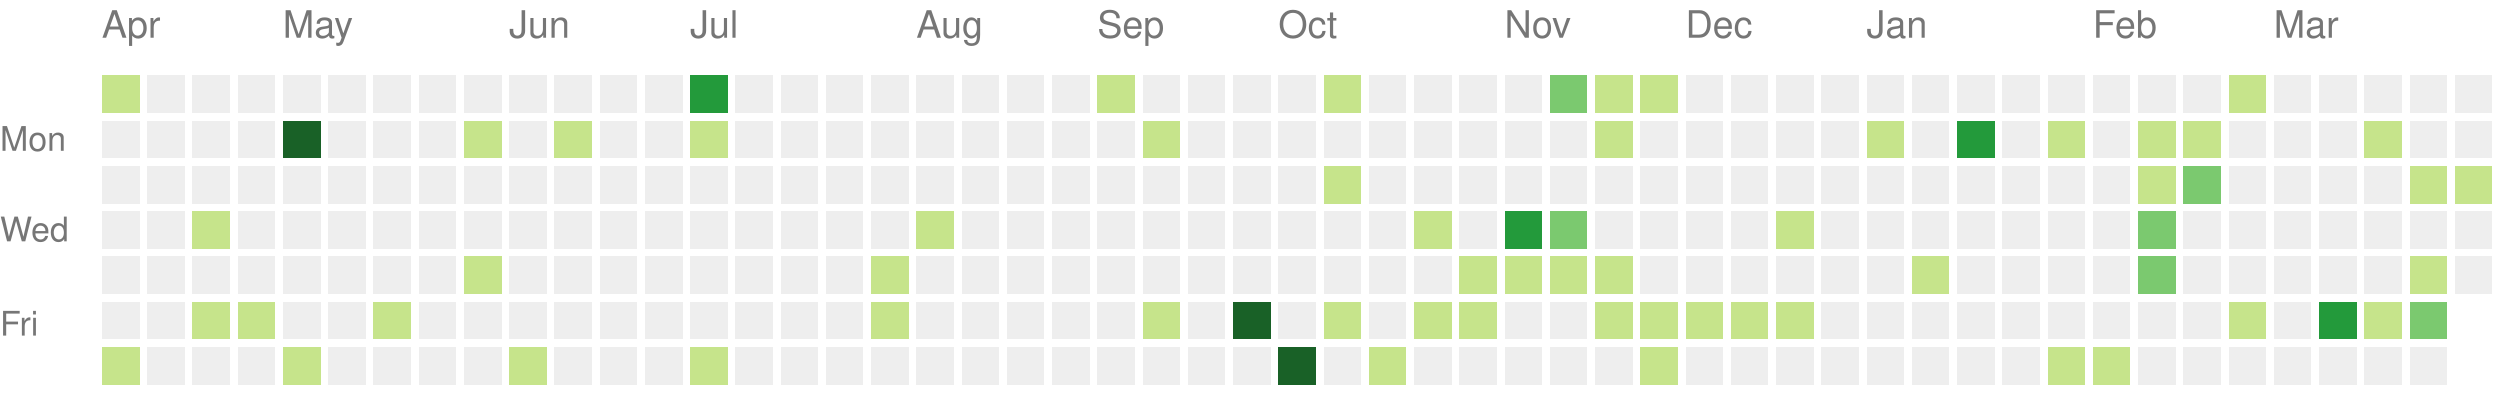
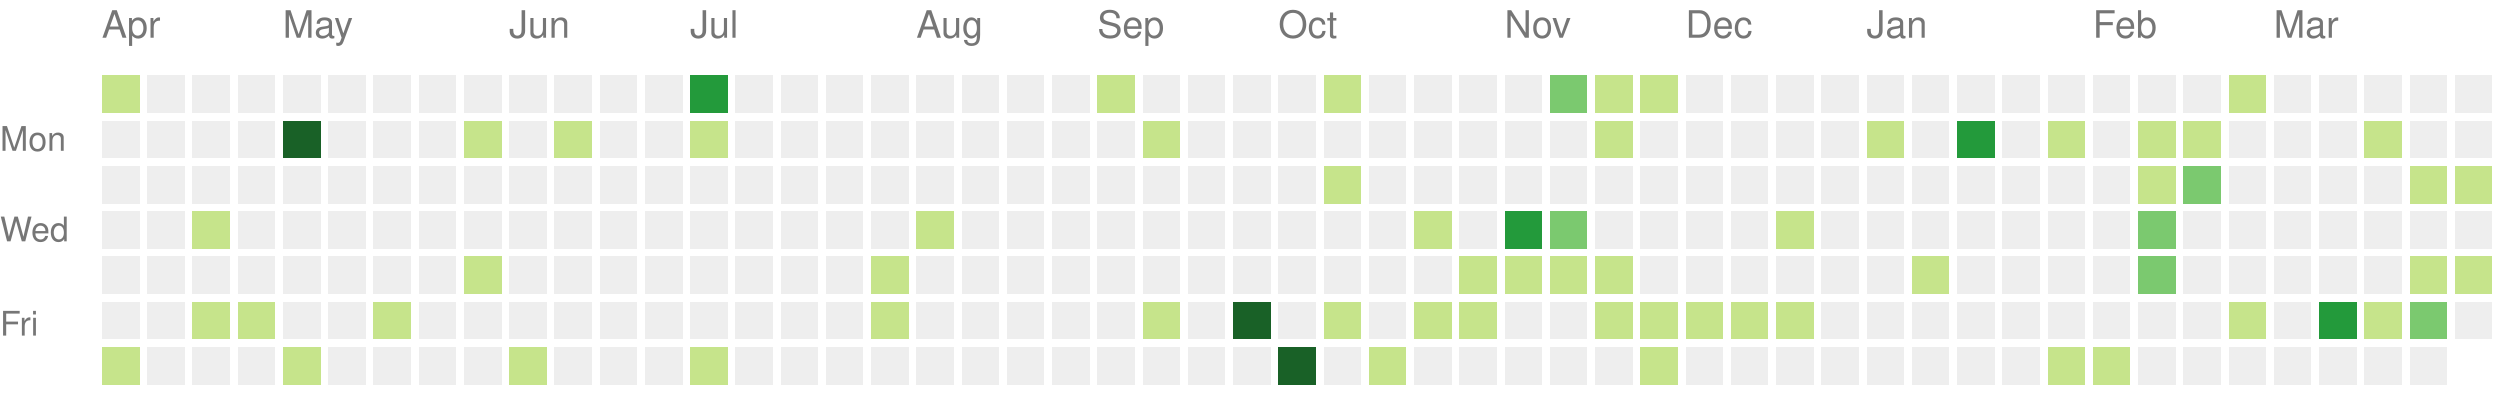
<svg xmlns="http://www.w3.org/2000/svg" version="1.1" width="663" height="104">
  <rect style="fill:#c6e48b;shape-rendering:crispedges;" data-score="1" data-date="2022-04-03" x="27" y="20" width="10" height="10" />
  <rect style="fill:#eeeeee;shape-rendering:crispedges;" data-score="0" data-date="2022-04-10" x="39" y="20" width="10" height="10" />
  <rect style="fill:#eeeeee;shape-rendering:crispedges;" data-score="0" data-date="2022-04-17" x="51" y="20" width="10" height="10" />
  <rect style="fill:#eeeeee;shape-rendering:crispedges;" data-score="0" data-date="2022-04-24" x="63" y="20" width="10" height="10" />
  <rect style="fill:#eeeeee;shape-rendering:crispedges;" data-score="0" data-date="2022-05-01" x="75" y="20" width="10" height="10" />
  <rect style="fill:#eeeeee;shape-rendering:crispedges;" data-score="0" data-date="2022-05-08" x="87" y="20" width="10" height="10" />
  <rect style="fill:#eeeeee;shape-rendering:crispedges;" data-score="0" data-date="2022-05-15" x="99" y="20" width="10" height="10" />
  <rect style="fill:#eeeeee;shape-rendering:crispedges;" data-score="0" data-date="2022-05-22" x="111" y="20" width="10" height="10" />
  <rect style="fill:#eeeeee;shape-rendering:crispedges;" data-score="0" data-date="2022-05-29" x="123" y="20" width="10" height="10" />
  <rect style="fill:#eeeeee;shape-rendering:crispedges;" data-score="0" data-date="2022-06-05" x="135" y="20" width="10" height="10" />
  <rect style="fill:#eeeeee;shape-rendering:crispedges;" data-score="0" data-date="2022-06-12" x="147" y="20" width="10" height="10" />
  <rect style="fill:#eeeeee;shape-rendering:crispedges;" data-score="0" data-date="2022-06-19" x="159" y="20" width="10" height="10" />
  <rect style="fill:#eeeeee;shape-rendering:crispedges;" data-score="0" data-date="2022-06-26" x="171" y="20" width="10" height="10" />
  <rect style="fill:#239a3b;shape-rendering:crispedges;" data-score="3" data-date="2022-07-03" x="183" y="20" width="10" height="10" />
  <rect style="fill:#eeeeee;shape-rendering:crispedges;" data-score="0" data-date="2022-07-10" x="195" y="20" width="10" height="10" />
  <rect style="fill:#eeeeee;shape-rendering:crispedges;" data-score="0" data-date="2022-07-17" x="207" y="20" width="10" height="10" />
  <rect style="fill:#eeeeee;shape-rendering:crispedges;" data-score="0" data-date="2022-07-24" x="219" y="20" width="10" height="10" />
  <rect style="fill:#eeeeee;shape-rendering:crispedges;" data-score="0" data-date="2022-07-31" x="231" y="20" width="10" height="10" />
  <rect style="fill:#eeeeee;shape-rendering:crispedges;" data-score="0" data-date="2022-08-07" x="243" y="20" width="10" height="10" />
  <rect style="fill:#eeeeee;shape-rendering:crispedges;" data-score="0" data-date="2022-08-14" x="255" y="20" width="10" height="10" />
  <rect style="fill:#eeeeee;shape-rendering:crispedges;" data-score="0" data-date="2022-08-21" x="267" y="20" width="10" height="10" />
  <rect style="fill:#eeeeee;shape-rendering:crispedges;" data-score="0" data-date="2022-08-28" x="279" y="20" width="10" height="10" />
  <rect style="fill:#c6e48b;shape-rendering:crispedges;" data-score="1" data-date="2022-09-04" x="291" y="20" width="10" height="10" />
  <rect style="fill:#eeeeee;shape-rendering:crispedges;" data-score="0" data-date="2022-09-11" x="303" y="20" width="10" height="10" />
  <rect style="fill:#eeeeee;shape-rendering:crispedges;" data-score="0" data-date="2022-09-18" x="315" y="20" width="10" height="10" />
  <rect style="fill:#eeeeee;shape-rendering:crispedges;" data-score="0" data-date="2022-09-25" x="327" y="20" width="10" height="10" />
  <rect style="fill:#eeeeee;shape-rendering:crispedges;" data-score="0" data-date="2022-10-02" x="339" y="20" width="10" height="10" />
  <rect style="fill:#c6e48b;shape-rendering:crispedges;" data-score="1" data-date="2022-10-09" x="351" y="20" width="10" height="10" />
  <rect style="fill:#eeeeee;shape-rendering:crispedges;" data-score="0" data-date="2022-10-16" x="363" y="20" width="10" height="10" />
  <rect style="fill:#eeeeee;shape-rendering:crispedges;" data-score="0" data-date="2022-10-23" x="375" y="20" width="10" height="10" />
  <rect style="fill:#eeeeee;shape-rendering:crispedges;" data-score="0" data-date="2022-10-30" x="387" y="20" width="10" height="10" />
  <rect style="fill:#eeeeee;shape-rendering:crispedges;" data-score="0" data-date="2022-11-06" x="399" y="20" width="10" height="10" />
  <rect style="fill:#7bc96f;shape-rendering:crispedges;" data-score="2" data-date="2022-11-13" x="411" y="20" width="10" height="10" />
  <rect style="fill:#c6e48b;shape-rendering:crispedges;" data-score="1" data-date="2022-11-20" x="423" y="20" width="10" height="10" />
  <rect style="fill:#c6e48b;shape-rendering:crispedges;" data-score="1" data-date="2022-11-27" x="435" y="20" width="10" height="10" />
  <rect style="fill:#eeeeee;shape-rendering:crispedges;" data-score="0" data-date="2022-12-04" x="447" y="20" width="10" height="10" />
  <rect style="fill:#eeeeee;shape-rendering:crispedges;" data-score="0" data-date="2022-12-11" x="459" y="20" width="10" height="10" />
  <rect style="fill:#eeeeee;shape-rendering:crispedges;" data-score="0" data-date="2022-12-18" x="471" y="20" width="10" height="10" />
  <rect style="fill:#eeeeee;shape-rendering:crispedges;" data-score="0" data-date="2022-12-25" x="483" y="20" width="10" height="10" />
  <rect style="fill:#eeeeee;shape-rendering:crispedges;" data-score="0" data-date="2023-01-01" x="495" y="20" width="10" height="10" />
  <rect style="fill:#eeeeee;shape-rendering:crispedges;" data-score="0" data-date="2023-01-08" x="507" y="20" width="10" height="10" />
  <rect style="fill:#eeeeee;shape-rendering:crispedges;" data-score="0" data-date="2023-01-15" x="519" y="20" width="10" height="10" />
  <rect style="fill:#eeeeee;shape-rendering:crispedges;" data-score="0" data-date="2023-01-22" x="531" y="20" width="10" height="10" />
  <rect style="fill:#eeeeee;shape-rendering:crispedges;" data-score="0" data-date="2023-01-29" x="543" y="20" width="10" height="10" />
  <rect style="fill:#eeeeee;shape-rendering:crispedges;" data-score="0" data-date="2023-02-05" x="555" y="20" width="10" height="10" />
  <rect style="fill:#eeeeee;shape-rendering:crispedges;" data-score="0" data-date="2023-02-12" x="567" y="20" width="10" height="10" />
  <rect style="fill:#eeeeee;shape-rendering:crispedges;" data-score="0" data-date="2023-02-19" x="579" y="20" width="10" height="10" />
  <rect style="fill:#c6e48b;shape-rendering:crispedges;" data-score="1" data-date="2023-02-26" x="591" y="20" width="10" height="10" />
  <rect style="fill:#eeeeee;shape-rendering:crispedges;" data-score="0" data-date="2023-03-05" x="603" y="20" width="10" height="10" />
  <rect style="fill:#eeeeee;shape-rendering:crispedges;" data-score="0" data-date="2023-03-12" x="615" y="20" width="10" height="10" />
  <rect style="fill:#eeeeee;shape-rendering:crispedges;" data-score="0" data-date="2023-03-19" x="627" y="20" width="10" height="10" />
  <rect style="fill:#eeeeee;shape-rendering:crispedges;" data-score="0" data-date="2023-03-26" x="639" y="20" width="10" height="10" />
  <rect style="fill:#eeeeee;shape-rendering:crispedges;" data-score="0" data-date="2023-04-02" x="651" y="20" width="10" height="10" />
  <rect style="fill:#eeeeee;shape-rendering:crispedges;" data-score="0" data-date="2022-04-04" x="27" y="32" width="10" height="10" />
  <rect style="fill:#eeeeee;shape-rendering:crispedges;" data-score="0" data-date="2022-04-11" x="39" y="32" width="10" height="10" />
  <rect style="fill:#eeeeee;shape-rendering:crispedges;" data-score="0" data-date="2022-04-18" x="51" y="32" width="10" height="10" />
  <rect style="fill:#eeeeee;shape-rendering:crispedges;" data-score="0" data-date="2022-04-25" x="63" y="32" width="10" height="10" />
  <rect style="fill:#196127;shape-rendering:crispedges;" data-score="4" data-date="2022-05-02" x="75" y="32" width="10" height="10" />
  <rect style="fill:#eeeeee;shape-rendering:crispedges;" data-score="0" data-date="2022-05-09" x="87" y="32" width="10" height="10" />
  <rect style="fill:#eeeeee;shape-rendering:crispedges;" data-score="0" data-date="2022-05-16" x="99" y="32" width="10" height="10" />
  <rect style="fill:#eeeeee;shape-rendering:crispedges;" data-score="0" data-date="2022-05-23" x="111" y="32" width="10" height="10" />
  <rect style="fill:#c6e48b;shape-rendering:crispedges;" data-score="1" data-date="2022-05-30" x="123" y="32" width="10" height="10" />
  <rect style="fill:#eeeeee;shape-rendering:crispedges;" data-score="0" data-date="2022-06-06" x="135" y="32" width="10" height="10" />
  <rect style="fill:#c6e48b;shape-rendering:crispedges;" data-score="1" data-date="2022-06-13" x="147" y="32" width="10" height="10" />
  <rect style="fill:#eeeeee;shape-rendering:crispedges;" data-score="0" data-date="2022-06-20" x="159" y="32" width="10" height="10" />
  <rect style="fill:#eeeeee;shape-rendering:crispedges;" data-score="0" data-date="2022-06-27" x="171" y="32" width="10" height="10" />
  <rect style="fill:#c6e48b;shape-rendering:crispedges;" data-score="1" data-date="2022-07-04" x="183" y="32" width="10" height="10" />
  <rect style="fill:#eeeeee;shape-rendering:crispedges;" data-score="0" data-date="2022-07-11" x="195" y="32" width="10" height="10" />
  <rect style="fill:#eeeeee;shape-rendering:crispedges;" data-score="0" data-date="2022-07-18" x="207" y="32" width="10" height="10" />
  <rect style="fill:#eeeeee;shape-rendering:crispedges;" data-score="0" data-date="2022-07-25" x="219" y="32" width="10" height="10" />
  <rect style="fill:#eeeeee;shape-rendering:crispedges;" data-score="0" data-date="2022-08-01" x="231" y="32" width="10" height="10" />
  <rect style="fill:#eeeeee;shape-rendering:crispedges;" data-score="0" data-date="2022-08-08" x="243" y="32" width="10" height="10" />
  <rect style="fill:#eeeeee;shape-rendering:crispedges;" data-score="0" data-date="2022-08-15" x="255" y="32" width="10" height="10" />
  <rect style="fill:#eeeeee;shape-rendering:crispedges;" data-score="0" data-date="2022-08-22" x="267" y="32" width="10" height="10" />
  <rect style="fill:#eeeeee;shape-rendering:crispedges;" data-score="0" data-date="2022-08-29" x="279" y="32" width="10" height="10" />
  <rect style="fill:#eeeeee;shape-rendering:crispedges;" data-score="0" data-date="2022-09-05" x="291" y="32" width="10" height="10" />
  <rect style="fill:#c6e48b;shape-rendering:crispedges;" data-score="1" data-date="2022-09-12" x="303" y="32" width="10" height="10" />
  <rect style="fill:#eeeeee;shape-rendering:crispedges;" data-score="0" data-date="2022-09-19" x="315" y="32" width="10" height="10" />
  <rect style="fill:#eeeeee;shape-rendering:crispedges;" data-score="0" data-date="2022-09-26" x="327" y="32" width="10" height="10" />
  <rect style="fill:#eeeeee;shape-rendering:crispedges;" data-score="0" data-date="2022-10-03" x="339" y="32" width="10" height="10" />
  <rect style="fill:#eeeeee;shape-rendering:crispedges;" data-score="0" data-date="2022-10-10" x="351" y="32" width="10" height="10" />
  <rect style="fill:#eeeeee;shape-rendering:crispedges;" data-score="0" data-date="2022-10-17" x="363" y="32" width="10" height="10" />
  <rect style="fill:#eeeeee;shape-rendering:crispedges;" data-score="0" data-date="2022-10-24" x="375" y="32" width="10" height="10" />
  <rect style="fill:#eeeeee;shape-rendering:crispedges;" data-score="0" data-date="2022-10-31" x="387" y="32" width="10" height="10" />
  <rect style="fill:#eeeeee;shape-rendering:crispedges;" data-score="0" data-date="2022-11-07" x="399" y="32" width="10" height="10" />
  <rect style="fill:#eeeeee;shape-rendering:crispedges;" data-score="0" data-date="2022-11-14" x="411" y="32" width="10" height="10" />
  <rect style="fill:#c6e48b;shape-rendering:crispedges;" data-score="1" data-date="2022-11-21" x="423" y="32" width="10" height="10" />
  <rect style="fill:#eeeeee;shape-rendering:crispedges;" data-score="0" data-date="2022-11-28" x="435" y="32" width="10" height="10" />
  <rect style="fill:#eeeeee;shape-rendering:crispedges;" data-score="0" data-date="2022-12-05" x="447" y="32" width="10" height="10" />
  <rect style="fill:#eeeeee;shape-rendering:crispedges;" data-score="0" data-date="2022-12-12" x="459" y="32" width="10" height="10" />
  <rect style="fill:#eeeeee;shape-rendering:crispedges;" data-score="0" data-date="2022-12-19" x="471" y="32" width="10" height="10" />
  <rect style="fill:#eeeeee;shape-rendering:crispedges;" data-score="0" data-date="2022-12-26" x="483" y="32" width="10" height="10" />
  <rect style="fill:#c6e48b;shape-rendering:crispedges;" data-score="1" data-date="2023-01-02" x="495" y="32" width="10" height="10" />
  <rect style="fill:#eeeeee;shape-rendering:crispedges;" data-score="0" data-date="2023-01-09" x="507" y="32" width="10" height="10" />
  <rect style="fill:#239a3b;shape-rendering:crispedges;" data-score="3" data-date="2023-01-16" x="519" y="32" width="10" height="10" />
  <rect style="fill:#eeeeee;shape-rendering:crispedges;" data-score="0" data-date="2023-01-23" x="531" y="32" width="10" height="10" />
  <rect style="fill:#c6e48b;shape-rendering:crispedges;" data-score="1" data-date="2023-01-30" x="543" y="32" width="10" height="10" />
  <rect style="fill:#eeeeee;shape-rendering:crispedges;" data-score="0" data-date="2023-02-06" x="555" y="32" width="10" height="10" />
  <rect style="fill:#c6e48b;shape-rendering:crispedges;" data-score="1" data-date="2023-02-13" x="567" y="32" width="10" height="10" />
  <rect style="fill:#c6e48b;shape-rendering:crispedges;" data-score="1" data-date="2023-02-20" x="579" y="32" width="10" height="10" />
  <rect style="fill:#eeeeee;shape-rendering:crispedges;" data-score="0" data-date="2023-02-27" x="591" y="32" width="10" height="10" />
  <rect style="fill:#eeeeee;shape-rendering:crispedges;" data-score="0" data-date="2023-03-06" x="603" y="32" width="10" height="10" />
  <rect style="fill:#eeeeee;shape-rendering:crispedges;" data-score="0" data-date="2023-03-13" x="615" y="32" width="10" height="10" />
  <rect style="fill:#c6e48b;shape-rendering:crispedges;" data-score="1" data-date="2023-03-20" x="627" y="32" width="10" height="10" />
  <rect style="fill:#eeeeee;shape-rendering:crispedges;" data-score="0" data-date="2023-03-27" x="639" y="32" width="10" height="10" />
  <rect style="fill:#eeeeee;shape-rendering:crispedges;" data-score="0" data-date="2023-04-03" x="651" y="32" width="10" height="10" />
  <rect style="fill:#eeeeee;shape-rendering:crispedges;" data-score="0" data-date="2022-04-05" x="27" y="44" width="10" height="10" />
  <rect style="fill:#eeeeee;shape-rendering:crispedges;" data-score="0" data-date="2022-04-12" x="39" y="44" width="10" height="10" />
  <rect style="fill:#eeeeee;shape-rendering:crispedges;" data-score="0" data-date="2022-04-19" x="51" y="44" width="10" height="10" />
  <rect style="fill:#eeeeee;shape-rendering:crispedges;" data-score="0" data-date="2022-04-26" x="63" y="44" width="10" height="10" />
  <rect style="fill:#eeeeee;shape-rendering:crispedges;" data-score="0" data-date="2022-05-03" x="75" y="44" width="10" height="10" />
  <rect style="fill:#eeeeee;shape-rendering:crispedges;" data-score="0" data-date="2022-05-10" x="87" y="44" width="10" height="10" />
  <rect style="fill:#eeeeee;shape-rendering:crispedges;" data-score="0" data-date="2022-05-17" x="99" y="44" width="10" height="10" />
  <rect style="fill:#eeeeee;shape-rendering:crispedges;" data-score="0" data-date="2022-05-24" x="111" y="44" width="10" height="10" />
  <rect style="fill:#eeeeee;shape-rendering:crispedges;" data-score="0" data-date="2022-05-31" x="123" y="44" width="10" height="10" />
  <rect style="fill:#eeeeee;shape-rendering:crispedges;" data-score="0" data-date="2022-06-07" x="135" y="44" width="10" height="10" />
  <rect style="fill:#eeeeee;shape-rendering:crispedges;" data-score="0" data-date="2022-06-14" x="147" y="44" width="10" height="10" />
  <rect style="fill:#eeeeee;shape-rendering:crispedges;" data-score="0" data-date="2022-06-21" x="159" y="44" width="10" height="10" />
  <rect style="fill:#eeeeee;shape-rendering:crispedges;" data-score="0" data-date="2022-06-28" x="171" y="44" width="10" height="10" />
  <rect style="fill:#eeeeee;shape-rendering:crispedges;" data-score="0" data-date="2022-07-05" x="183" y="44" width="10" height="10" />
  <rect style="fill:#eeeeee;shape-rendering:crispedges;" data-score="0" data-date="2022-07-12" x="195" y="44" width="10" height="10" />
  <rect style="fill:#eeeeee;shape-rendering:crispedges;" data-score="0" data-date="2022-07-19" x="207" y="44" width="10" height="10" />
  <rect style="fill:#eeeeee;shape-rendering:crispedges;" data-score="0" data-date="2022-07-26" x="219" y="44" width="10" height="10" />
  <rect style="fill:#eeeeee;shape-rendering:crispedges;" data-score="0" data-date="2022-08-02" x="231" y="44" width="10" height="10" />
  <rect style="fill:#eeeeee;shape-rendering:crispedges;" data-score="0" data-date="2022-08-09" x="243" y="44" width="10" height="10" />
  <rect style="fill:#eeeeee;shape-rendering:crispedges;" data-score="0" data-date="2022-08-16" x="255" y="44" width="10" height="10" />
  <rect style="fill:#eeeeee;shape-rendering:crispedges;" data-score="0" data-date="2022-08-23" x="267" y="44" width="10" height="10" />
  <rect style="fill:#eeeeee;shape-rendering:crispedges;" data-score="0" data-date="2022-08-30" x="279" y="44" width="10" height="10" />
  <rect style="fill:#eeeeee;shape-rendering:crispedges;" data-score="0" data-date="2022-09-06" x="291" y="44" width="10" height="10" />
  <rect style="fill:#eeeeee;shape-rendering:crispedges;" data-score="0" data-date="2022-09-13" x="303" y="44" width="10" height="10" />
  <rect style="fill:#eeeeee;shape-rendering:crispedges;" data-score="0" data-date="2022-09-20" x="315" y="44" width="10" height="10" />
  <rect style="fill:#eeeeee;shape-rendering:crispedges;" data-score="0" data-date="2022-09-27" x="327" y="44" width="10" height="10" />
  <rect style="fill:#eeeeee;shape-rendering:crispedges;" data-score="0" data-date="2022-10-04" x="339" y="44" width="10" height="10" />
  <rect style="fill:#c6e48b;shape-rendering:crispedges;" data-score="1" data-date="2022-10-11" x="351" y="44" width="10" height="10" />
  <rect style="fill:#eeeeee;shape-rendering:crispedges;" data-score="0" data-date="2022-10-18" x="363" y="44" width="10" height="10" />
  <rect style="fill:#eeeeee;shape-rendering:crispedges;" data-score="0" data-date="2022-10-25" x="375" y="44" width="10" height="10" />
  <rect style="fill:#eeeeee;shape-rendering:crispedges;" data-score="0" data-date="2022-11-01" x="387" y="44" width="10" height="10" />
  <rect style="fill:#eeeeee;shape-rendering:crispedges;" data-score="0" data-date="2022-11-08" x="399" y="44" width="10" height="10" />
  <rect style="fill:#eeeeee;shape-rendering:crispedges;" data-score="0" data-date="2022-11-15" x="411" y="44" width="10" height="10" />
  <rect style="fill:#eeeeee;shape-rendering:crispedges;" data-score="0" data-date="2022-11-22" x="423" y="44" width="10" height="10" />
  <rect style="fill:#eeeeee;shape-rendering:crispedges;" data-score="0" data-date="2022-11-29" x="435" y="44" width="10" height="10" />
  <rect style="fill:#eeeeee;shape-rendering:crispedges;" data-score="0" data-date="2022-12-06" x="447" y="44" width="10" height="10" />
  <rect style="fill:#eeeeee;shape-rendering:crispedges;" data-score="0" data-date="2022-12-13" x="459" y="44" width="10" height="10" />
  <rect style="fill:#eeeeee;shape-rendering:crispedges;" data-score="0" data-date="2022-12-20" x="471" y="44" width="10" height="10" />
  <rect style="fill:#eeeeee;shape-rendering:crispedges;" data-score="0" data-date="2022-12-27" x="483" y="44" width="10" height="10" />
  <rect style="fill:#eeeeee;shape-rendering:crispedges;" data-score="0" data-date="2023-01-03" x="495" y="44" width="10" height="10" />
  <rect style="fill:#eeeeee;shape-rendering:crispedges;" data-score="0" data-date="2023-01-10" x="507" y="44" width="10" height="10" />
  <rect style="fill:#eeeeee;shape-rendering:crispedges;" data-score="0" data-date="2023-01-17" x="519" y="44" width="10" height="10" />
  <rect style="fill:#eeeeee;shape-rendering:crispedges;" data-score="0" data-date="2023-01-24" x="531" y="44" width="10" height="10" />
  <rect style="fill:#eeeeee;shape-rendering:crispedges;" data-score="0" data-date="2023-01-31" x="543" y="44" width="10" height="10" />
  <rect style="fill:#eeeeee;shape-rendering:crispedges;" data-score="0" data-date="2023-02-07" x="555" y="44" width="10" height="10" />
  <rect style="fill:#c6e48b;shape-rendering:crispedges;" data-score="1" data-date="2023-02-14" x="567" y="44" width="10" height="10" />
  <rect style="fill:#7bc96f;shape-rendering:crispedges;" data-score="2" data-date="2023-02-21" x="579" y="44" width="10" height="10" />
  <rect style="fill:#eeeeee;shape-rendering:crispedges;" data-score="0" data-date="2023-02-28" x="591" y="44" width="10" height="10" />
  <rect style="fill:#eeeeee;shape-rendering:crispedges;" data-score="0" data-date="2023-03-07" x="603" y="44" width="10" height="10" />
  <rect style="fill:#eeeeee;shape-rendering:crispedges;" data-score="0" data-date="2023-03-14" x="615" y="44" width="10" height="10" />
  <rect style="fill:#eeeeee;shape-rendering:crispedges;" data-score="0" data-date="2023-03-21" x="627" y="44" width="10" height="10" />
  <rect style="fill:#c6e48b;shape-rendering:crispedges;" data-score="1" data-date="2023-03-28" x="639" y="44" width="10" height="10" />
  <rect style="fill:#c6e48b;shape-rendering:crispedges;" data-score="1" data-date="2023-04-04" x="651" y="44" width="10" height="10" />
  <rect style="fill:#eeeeee;shape-rendering:crispedges;" data-score="0" data-date="2022-04-06" x="27" y="56" width="10" height="10" />
  <rect style="fill:#eeeeee;shape-rendering:crispedges;" data-score="0" data-date="2022-04-13" x="39" y="56" width="10" height="10" />
  <rect style="fill:#c6e48b;shape-rendering:crispedges;" data-score="1" data-date="2022-04-20" x="51" y="56" width="10" height="10" />
  <rect style="fill:#eeeeee;shape-rendering:crispedges;" data-score="0" data-date="2022-04-27" x="63" y="56" width="10" height="10" />
  <rect style="fill:#eeeeee;shape-rendering:crispedges;" data-score="0" data-date="2022-05-04" x="75" y="56" width="10" height="10" />
  <rect style="fill:#eeeeee;shape-rendering:crispedges;" data-score="0" data-date="2022-05-11" x="87" y="56" width="10" height="10" />
  <rect style="fill:#eeeeee;shape-rendering:crispedges;" data-score="0" data-date="2022-05-18" x="99" y="56" width="10" height="10" />
  <rect style="fill:#eeeeee;shape-rendering:crispedges;" data-score="0" data-date="2022-05-25" x="111" y="56" width="10" height="10" />
  <rect style="fill:#eeeeee;shape-rendering:crispedges;" data-score="0" data-date="2022-06-01" x="123" y="56" width="10" height="10" />
  <rect style="fill:#eeeeee;shape-rendering:crispedges;" data-score="0" data-date="2022-06-08" x="135" y="56" width="10" height="10" />
  <rect style="fill:#eeeeee;shape-rendering:crispedges;" data-score="0" data-date="2022-06-15" x="147" y="56" width="10" height="10" />
  <rect style="fill:#eeeeee;shape-rendering:crispedges;" data-score="0" data-date="2022-06-22" x="159" y="56" width="10" height="10" />
  <rect style="fill:#eeeeee;shape-rendering:crispedges;" data-score="0" data-date="2022-06-29" x="171" y="56" width="10" height="10" />
  <rect style="fill:#eeeeee;shape-rendering:crispedges;" data-score="0" data-date="2022-07-06" x="183" y="56" width="10" height="10" />
  <rect style="fill:#eeeeee;shape-rendering:crispedges;" data-score="0" data-date="2022-07-13" x="195" y="56" width="10" height="10" />
  <rect style="fill:#eeeeee;shape-rendering:crispedges;" data-score="0" data-date="2022-07-20" x="207" y="56" width="10" height="10" />
  <rect style="fill:#eeeeee;shape-rendering:crispedges;" data-score="0" data-date="2022-07-27" x="219" y="56" width="10" height="10" />
  <rect style="fill:#eeeeee;shape-rendering:crispedges;" data-score="0" data-date="2022-08-03" x="231" y="56" width="10" height="10" />
  <rect style="fill:#c6e48b;shape-rendering:crispedges;" data-score="1" data-date="2022-08-10" x="243" y="56" width="10" height="10" />
  <rect style="fill:#eeeeee;shape-rendering:crispedges;" data-score="0" data-date="2022-08-17" x="255" y="56" width="10" height="10" />
  <rect style="fill:#eeeeee;shape-rendering:crispedges;" data-score="0" data-date="2022-08-24" x="267" y="56" width="10" height="10" />
  <rect style="fill:#eeeeee;shape-rendering:crispedges;" data-score="0" data-date="2022-08-31" x="279" y="56" width="10" height="10" />
  <rect style="fill:#eeeeee;shape-rendering:crispedges;" data-score="0" data-date="2022-09-07" x="291" y="56" width="10" height="10" />
  <rect style="fill:#eeeeee;shape-rendering:crispedges;" data-score="0" data-date="2022-09-14" x="303" y="56" width="10" height="10" />
  <rect style="fill:#eeeeee;shape-rendering:crispedges;" data-score="0" data-date="2022-09-21" x="315" y="56" width="10" height="10" />
  <rect style="fill:#eeeeee;shape-rendering:crispedges;" data-score="0" data-date="2022-09-28" x="327" y="56" width="10" height="10" />
  <rect style="fill:#eeeeee;shape-rendering:crispedges;" data-score="0" data-date="2022-10-05" x="339" y="56" width="10" height="10" />
  <rect style="fill:#eeeeee;shape-rendering:crispedges;" data-score="0" data-date="2022-10-12" x="351" y="56" width="10" height="10" />
  <rect style="fill:#eeeeee;shape-rendering:crispedges;" data-score="0" data-date="2022-10-19" x="363" y="56" width="10" height="10" />
  <rect style="fill:#c6e48b;shape-rendering:crispedges;" data-score="1" data-date="2022-10-26" x="375" y="56" width="10" height="10" />
  <rect style="fill:#eeeeee;shape-rendering:crispedges;" data-score="0" data-date="2022-11-02" x="387" y="56" width="10" height="10" />
  <rect style="fill:#239a3b;shape-rendering:crispedges;" data-score="3" data-date="2022-11-09" x="399" y="56" width="10" height="10" />
  <rect style="fill:#7bc96f;shape-rendering:crispedges;" data-score="2" data-date="2022-11-16" x="411" y="56" width="10" height="10" />
  <rect style="fill:#eeeeee;shape-rendering:crispedges;" data-score="0" data-date="2022-11-23" x="423" y="56" width="10" height="10" />
  <rect style="fill:#eeeeee;shape-rendering:crispedges;" data-score="0" data-date="2022-11-30" x="435" y="56" width="10" height="10" />
  <rect style="fill:#eeeeee;shape-rendering:crispedges;" data-score="0" data-date="2022-12-07" x="447" y="56" width="10" height="10" />
  <rect style="fill:#eeeeee;shape-rendering:crispedges;" data-score="0" data-date="2022-12-14" x="459" y="56" width="10" height="10" />
  <rect style="fill:#c6e48b;shape-rendering:crispedges;" data-score="1" data-date="2022-12-21" x="471" y="56" width="10" height="10" />
  <rect style="fill:#eeeeee;shape-rendering:crispedges;" data-score="0" data-date="2022-12-28" x="483" y="56" width="10" height="10" />
  <rect style="fill:#eeeeee;shape-rendering:crispedges;" data-score="0" data-date="2023-01-04" x="495" y="56" width="10" height="10" />
  <rect style="fill:#eeeeee;shape-rendering:crispedges;" data-score="0" data-date="2023-01-11" x="507" y="56" width="10" height="10" />
  <rect style="fill:#eeeeee;shape-rendering:crispedges;" data-score="0" data-date="2023-01-18" x="519" y="56" width="10" height="10" />
  <rect style="fill:#eeeeee;shape-rendering:crispedges;" data-score="0" data-date="2023-01-25" x="531" y="56" width="10" height="10" />
  <rect style="fill:#eeeeee;shape-rendering:crispedges;" data-score="0" data-date="2023-02-01" x="543" y="56" width="10" height="10" />
  <rect style="fill:#eeeeee;shape-rendering:crispedges;" data-score="0" data-date="2023-02-08" x="555" y="56" width="10" height="10" />
  <rect style="fill:#7bc96f;shape-rendering:crispedges;" data-score="2" data-date="2023-02-15" x="567" y="56" width="10" height="10" />
  <rect style="fill:#eeeeee;shape-rendering:crispedges;" data-score="0" data-date="2023-02-22" x="579" y="56" width="10" height="10" />
  <rect style="fill:#eeeeee;shape-rendering:crispedges;" data-score="0" data-date="2023-03-01" x="591" y="56" width="10" height="10" />
  <rect style="fill:#eeeeee;shape-rendering:crispedges;" data-score="0" data-date="2023-03-08" x="603" y="56" width="10" height="10" />
  <rect style="fill:#eeeeee;shape-rendering:crispedges;" data-score="0" data-date="2023-03-15" x="615" y="56" width="10" height="10" />
  <rect style="fill:#eeeeee;shape-rendering:crispedges;" data-score="0" data-date="2023-03-22" x="627" y="56" width="10" height="10" />
  <rect style="fill:#eeeeee;shape-rendering:crispedges;" data-score="0" data-date="2023-03-29" x="639" y="56" width="10" height="10" />
  <rect style="fill:#eeeeee;shape-rendering:crispedges;" data-score="0" data-date="2023-04-05" x="651" y="56" width="10" height="10" />
  <rect style="fill:#eeeeee;shape-rendering:crispedges;" data-score="0" data-date="2022-04-07" x="27" y="68" width="10" height="10" />
  <rect style="fill:#eeeeee;shape-rendering:crispedges;" data-score="0" data-date="2022-04-14" x="39" y="68" width="10" height="10" />
  <rect style="fill:#eeeeee;shape-rendering:crispedges;" data-score="0" data-date="2022-04-21" x="51" y="68" width="10" height="10" />
  <rect style="fill:#eeeeee;shape-rendering:crispedges;" data-score="0" data-date="2022-04-28" x="63" y="68" width="10" height="10" />
  <rect style="fill:#eeeeee;shape-rendering:crispedges;" data-score="0" data-date="2022-05-05" x="75" y="68" width="10" height="10" />
  <rect style="fill:#eeeeee;shape-rendering:crispedges;" data-score="0" data-date="2022-05-12" x="87" y="68" width="10" height="10" />
  <rect style="fill:#eeeeee;shape-rendering:crispedges;" data-score="0" data-date="2022-05-19" x="99" y="68" width="10" height="10" />
  <rect style="fill:#eeeeee;shape-rendering:crispedges;" data-score="0" data-date="2022-05-26" x="111" y="68" width="10" height="10" />
  <rect style="fill:#c6e48b;shape-rendering:crispedges;" data-score="1" data-date="2022-06-02" x="123" y="68" width="10" height="10" />
  <rect style="fill:#eeeeee;shape-rendering:crispedges;" data-score="0" data-date="2022-06-09" x="135" y="68" width="10" height="10" />
  <rect style="fill:#eeeeee;shape-rendering:crispedges;" data-score="0" data-date="2022-06-16" x="147" y="68" width="10" height="10" />
  <rect style="fill:#eeeeee;shape-rendering:crispedges;" data-score="0" data-date="2022-06-23" x="159" y="68" width="10" height="10" />
  <rect style="fill:#eeeeee;shape-rendering:crispedges;" data-score="0" data-date="2022-06-30" x="171" y="68" width="10" height="10" />
  <rect style="fill:#eeeeee;shape-rendering:crispedges;" data-score="0" data-date="2022-07-07" x="183" y="68" width="10" height="10" />
  <rect style="fill:#eeeeee;shape-rendering:crispedges;" data-score="0" data-date="2022-07-14" x="195" y="68" width="10" height="10" />
  <rect style="fill:#eeeeee;shape-rendering:crispedges;" data-score="0" data-date="2022-07-21" x="207" y="68" width="10" height="10" />
  <rect style="fill:#eeeeee;shape-rendering:crispedges;" data-score="0" data-date="2022-07-28" x="219" y="68" width="10" height="10" />
  <rect style="fill:#c6e48b;shape-rendering:crispedges;" data-score="1" data-date="2022-08-04" x="231" y="68" width="10" height="10" />
  <rect style="fill:#eeeeee;shape-rendering:crispedges;" data-score="0" data-date="2022-08-11" x="243" y="68" width="10" height="10" />
  <rect style="fill:#eeeeee;shape-rendering:crispedges;" data-score="0" data-date="2022-08-18" x="255" y="68" width="10" height="10" />
  <rect style="fill:#eeeeee;shape-rendering:crispedges;" data-score="0" data-date="2022-08-25" x="267" y="68" width="10" height="10" />
  <rect style="fill:#eeeeee;shape-rendering:crispedges;" data-score="0" data-date="2022-09-01" x="279" y="68" width="10" height="10" />
  <rect style="fill:#eeeeee;shape-rendering:crispedges;" data-score="0" data-date="2022-09-08" x="291" y="68" width="10" height="10" />
  <rect style="fill:#eeeeee;shape-rendering:crispedges;" data-score="0" data-date="2022-09-15" x="303" y="68" width="10" height="10" />
  <rect style="fill:#eeeeee;shape-rendering:crispedges;" data-score="0" data-date="2022-09-22" x="315" y="68" width="10" height="10" />
  <rect style="fill:#eeeeee;shape-rendering:crispedges;" data-score="0" data-date="2022-09-29" x="327" y="68" width="10" height="10" />
  <rect style="fill:#eeeeee;shape-rendering:crispedges;" data-score="0" data-date="2022-10-06" x="339" y="68" width="10" height="10" />
  <rect style="fill:#eeeeee;shape-rendering:crispedges;" data-score="0" data-date="2022-10-13" x="351" y="68" width="10" height="10" />
  <rect style="fill:#eeeeee;shape-rendering:crispedges;" data-score="0" data-date="2022-10-20" x="363" y="68" width="10" height="10" />
  <rect style="fill:#eeeeee;shape-rendering:crispedges;" data-score="0" data-date="2022-10-27" x="375" y="68" width="10" height="10" />
  <rect style="fill:#c6e48b;shape-rendering:crispedges;" data-score="1" data-date="2022-11-03" x="387" y="68" width="10" height="10" />
  <rect style="fill:#c6e48b;shape-rendering:crispedges;" data-score="1" data-date="2022-11-10" x="399" y="68" width="10" height="10" />
  <rect style="fill:#c6e48b;shape-rendering:crispedges;" data-score="1" data-date="2022-11-17" x="411" y="68" width="10" height="10" />
  <rect style="fill:#c6e48b;shape-rendering:crispedges;" data-score="1" data-date="2022-11-24" x="423" y="68" width="10" height="10" />
  <rect style="fill:#eeeeee;shape-rendering:crispedges;" data-score="0" data-date="2022-12-01" x="435" y="68" width="10" height="10" />
  <rect style="fill:#eeeeee;shape-rendering:crispedges;" data-score="0" data-date="2022-12-08" x="447" y="68" width="10" height="10" />
  <rect style="fill:#eeeeee;shape-rendering:crispedges;" data-score="0" data-date="2022-12-15" x="459" y="68" width="10" height="10" />
  <rect style="fill:#eeeeee;shape-rendering:crispedges;" data-score="0" data-date="2022-12-22" x="471" y="68" width="10" height="10" />
  <rect style="fill:#eeeeee;shape-rendering:crispedges;" data-score="0" data-date="2022-12-29" x="483" y="68" width="10" height="10" />
  <rect style="fill:#eeeeee;shape-rendering:crispedges;" data-score="0" data-date="2023-01-05" x="495" y="68" width="10" height="10" />
  <rect style="fill:#c6e48b;shape-rendering:crispedges;" data-score="1" data-date="2023-01-12" x="507" y="68" width="10" height="10" />
  <rect style="fill:#eeeeee;shape-rendering:crispedges;" data-score="0" data-date="2023-01-19" x="519" y="68" width="10" height="10" />
  <rect style="fill:#eeeeee;shape-rendering:crispedges;" data-score="0" data-date="2023-01-26" x="531" y="68" width="10" height="10" />
  <rect style="fill:#eeeeee;shape-rendering:crispedges;" data-score="0" data-date="2023-02-02" x="543" y="68" width="10" height="10" />
  <rect style="fill:#eeeeee;shape-rendering:crispedges;" data-score="0" data-date="2023-02-09" x="555" y="68" width="10" height="10" />
  <rect style="fill:#7bc96f;shape-rendering:crispedges;" data-score="2" data-date="2023-02-16" x="567" y="68" width="10" height="10" />
  <rect style="fill:#eeeeee;shape-rendering:crispedges;" data-score="0" data-date="2023-02-23" x="579" y="68" width="10" height="10" />
  <rect style="fill:#eeeeee;shape-rendering:crispedges;" data-score="0" data-date="2023-03-02" x="591" y="68" width="10" height="10" />
  <rect style="fill:#eeeeee;shape-rendering:crispedges;" data-score="0" data-date="2023-03-09" x="603" y="68" width="10" height="10" />
  <rect style="fill:#eeeeee;shape-rendering:crispedges;" data-score="0" data-date="2023-03-16" x="615" y="68" width="10" height="10" />
  <rect style="fill:#eeeeee;shape-rendering:crispedges;" data-score="0" data-date="2023-03-23" x="627" y="68" width="10" height="10" />
  <rect style="fill:#c6e48b;shape-rendering:crispedges;" data-score="1" data-date="2023-03-30" x="639" y="68" width="10" height="10" />
-   <rect style="fill:#eeeeee;shape-rendering:crispedges;" data-score="0" data-date="2023-04-06" x="651" y="68" width="10" height="10" />
+   <rect style="fill:#c6e48b;shape-rendering:crispedges;" data-score="1" data-date="2023-04-06" x="651" y="68" width="10" height="10" />
  <rect style="fill:#eeeeee;shape-rendering:crispedges;" data-score="0" data-date="2022-04-08" x="27" y="80" width="10" height="10" />
  <rect style="fill:#eeeeee;shape-rendering:crispedges;" data-score="0" data-date="2022-04-15" x="39" y="80" width="10" height="10" />
  <rect style="fill:#c6e48b;shape-rendering:crispedges;" data-score="1" data-date="2022-04-22" x="51" y="80" width="10" height="10" />
  <rect style="fill:#c6e48b;shape-rendering:crispedges;" data-score="1" data-date="2022-04-29" x="63" y="80" width="10" height="10" />
  <rect style="fill:#eeeeee;shape-rendering:crispedges;" data-score="0" data-date="2022-05-06" x="75" y="80" width="10" height="10" />
  <rect style="fill:#eeeeee;shape-rendering:crispedges;" data-score="0" data-date="2022-05-13" x="87" y="80" width="10" height="10" />
  <rect style="fill:#c6e48b;shape-rendering:crispedges;" data-score="1" data-date="2022-05-20" x="99" y="80" width="10" height="10" />
  <rect style="fill:#eeeeee;shape-rendering:crispedges;" data-score="0" data-date="2022-05-27" x="111" y="80" width="10" height="10" />
  <rect style="fill:#eeeeee;shape-rendering:crispedges;" data-score="0" data-date="2022-06-03" x="123" y="80" width="10" height="10" />
  <rect style="fill:#eeeeee;shape-rendering:crispedges;" data-score="0" data-date="2022-06-10" x="135" y="80" width="10" height="10" />
  <rect style="fill:#eeeeee;shape-rendering:crispedges;" data-score="0" data-date="2022-06-17" x="147" y="80" width="10" height="10" />
  <rect style="fill:#eeeeee;shape-rendering:crispedges;" data-score="0" data-date="2022-06-24" x="159" y="80" width="10" height="10" />
  <rect style="fill:#eeeeee;shape-rendering:crispedges;" data-score="0" data-date="2022-07-01" x="171" y="80" width="10" height="10" />
  <rect style="fill:#eeeeee;shape-rendering:crispedges;" data-score="0" data-date="2022-07-08" x="183" y="80" width="10" height="10" />
  <rect style="fill:#eeeeee;shape-rendering:crispedges;" data-score="0" data-date="2022-07-15" x="195" y="80" width="10" height="10" />
  <rect style="fill:#eeeeee;shape-rendering:crispedges;" data-score="0" data-date="2022-07-22" x="207" y="80" width="10" height="10" />
  <rect style="fill:#eeeeee;shape-rendering:crispedges;" data-score="0" data-date="2022-07-29" x="219" y="80" width="10" height="10" />
  <rect style="fill:#c6e48b;shape-rendering:crispedges;" data-score="1" data-date="2022-08-05" x="231" y="80" width="10" height="10" />
  <rect style="fill:#eeeeee;shape-rendering:crispedges;" data-score="0" data-date="2022-08-12" x="243" y="80" width="10" height="10" />
  <rect style="fill:#eeeeee;shape-rendering:crispedges;" data-score="0" data-date="2022-08-19" x="255" y="80" width="10" height="10" />
  <rect style="fill:#eeeeee;shape-rendering:crispedges;" data-score="0" data-date="2022-08-26" x="267" y="80" width="10" height="10" />
  <rect style="fill:#eeeeee;shape-rendering:crispedges;" data-score="0" data-date="2022-09-02" x="279" y="80" width="10" height="10" />
  <rect style="fill:#eeeeee;shape-rendering:crispedges;" data-score="0" data-date="2022-09-09" x="291" y="80" width="10" height="10" />
  <rect style="fill:#c6e48b;shape-rendering:crispedges;" data-score="1" data-date="2022-09-16" x="303" y="80" width="10" height="10" />
  <rect style="fill:#eeeeee;shape-rendering:crispedges;" data-score="0" data-date="2022-09-23" x="315" y="80" width="10" height="10" />
  <rect style="fill:#196127;shape-rendering:crispedges;" data-score="4" data-date="2022-09-30" x="327" y="80" width="10" height="10" />
  <rect style="fill:#eeeeee;shape-rendering:crispedges;" data-score="0" data-date="2022-10-07" x="339" y="80" width="10" height="10" />
  <rect style="fill:#c6e48b;shape-rendering:crispedges;" data-score="1" data-date="2022-10-14" x="351" y="80" width="10" height="10" />
  <rect style="fill:#eeeeee;shape-rendering:crispedges;" data-score="0" data-date="2022-10-21" x="363" y="80" width="10" height="10" />
  <rect style="fill:#c6e48b;shape-rendering:crispedges;" data-score="1" data-date="2022-10-28" x="375" y="80" width="10" height="10" />
  <rect style="fill:#c6e48b;shape-rendering:crispedges;" data-score="1" data-date="2022-11-04" x="387" y="80" width="10" height="10" />
  <rect style="fill:#eeeeee;shape-rendering:crispedges;" data-score="0" data-date="2022-11-11" x="399" y="80" width="10" height="10" />
  <rect style="fill:#eeeeee;shape-rendering:crispedges;" data-score="0" data-date="2022-11-18" x="411" y="80" width="10" height="10" />
  <rect style="fill:#c6e48b;shape-rendering:crispedges;" data-score="1" data-date="2022-11-25" x="423" y="80" width="10" height="10" />
  <rect style="fill:#c6e48b;shape-rendering:crispedges;" data-score="1" data-date="2022-12-02" x="435" y="80" width="10" height="10" />
  <rect style="fill:#c6e48b;shape-rendering:crispedges;" data-score="1" data-date="2022-12-09" x="447" y="80" width="10" height="10" />
  <rect style="fill:#c6e48b;shape-rendering:crispedges;" data-score="1" data-date="2022-12-16" x="459" y="80" width="10" height="10" />
  <rect style="fill:#c6e48b;shape-rendering:crispedges;" data-score="1" data-date="2022-12-23" x="471" y="80" width="10" height="10" />
  <rect style="fill:#eeeeee;shape-rendering:crispedges;" data-score="0" data-date="2022-12-30" x="483" y="80" width="10" height="10" />
  <rect style="fill:#eeeeee;shape-rendering:crispedges;" data-score="0" data-date="2023-01-06" x="495" y="80" width="10" height="10" />
  <rect style="fill:#eeeeee;shape-rendering:crispedges;" data-score="0" data-date="2023-01-13" x="507" y="80" width="10" height="10" />
  <rect style="fill:#eeeeee;shape-rendering:crispedges;" data-score="0" data-date="2023-01-20" x="519" y="80" width="10" height="10" />
  <rect style="fill:#eeeeee;shape-rendering:crispedges;" data-score="0" data-date="2023-01-27" x="531" y="80" width="10" height="10" />
  <rect style="fill:#eeeeee;shape-rendering:crispedges;" data-score="0" data-date="2023-02-03" x="543" y="80" width="10" height="10" />
  <rect style="fill:#eeeeee;shape-rendering:crispedges;" data-score="0" data-date="2023-02-10" x="555" y="80" width="10" height="10" />
  <rect style="fill:#eeeeee;shape-rendering:crispedges;" data-score="0" data-date="2023-02-17" x="567" y="80" width="10" height="10" />
  <rect style="fill:#eeeeee;shape-rendering:crispedges;" data-score="0" data-date="2023-02-24" x="579" y="80" width="10" height="10" />
  <rect style="fill:#c6e48b;shape-rendering:crispedges;" data-score="1" data-date="2023-03-03" x="591" y="80" width="10" height="10" />
  <rect style="fill:#eeeeee;shape-rendering:crispedges;" data-score="0" data-date="2023-03-10" x="603" y="80" width="10" height="10" />
  <rect style="fill:#239a3b;shape-rendering:crispedges;" data-score="3" data-date="2023-03-17" x="615" y="80" width="10" height="10" />
  <rect style="fill:#c6e48b;shape-rendering:crispedges;" data-score="1" data-date="2023-03-24" x="627" y="80" width="10" height="10" />
  <rect style="fill:#7bc96f;shape-rendering:crispedges;" data-score="2" data-date="2023-03-31" x="639" y="80" width="10" height="10" />
+   <rect style="fill:#eeeeee;shape-rendering:crispedges;" data-score="0" data-date="2023-04-07" x="651" y="80" width="10" height="10" />
  <rect style="fill:#c6e48b;shape-rendering:crispedges;" data-score="1" data-date="2022-04-09" x="27" y="92" width="10" height="10" />
  <rect style="fill:#eeeeee;shape-rendering:crispedges;" data-score="0" data-date="2022-04-16" x="39" y="92" width="10" height="10" />
  <rect style="fill:#eeeeee;shape-rendering:crispedges;" data-score="0" data-date="2022-04-23" x="51" y="92" width="10" height="10" />
  <rect style="fill:#eeeeee;shape-rendering:crispedges;" data-score="0" data-date="2022-04-30" x="63" y="92" width="10" height="10" />
  <rect style="fill:#c6e48b;shape-rendering:crispedges;" data-score="1" data-date="2022-05-07" x="75" y="92" width="10" height="10" />
  <rect style="fill:#eeeeee;shape-rendering:crispedges;" data-score="0" data-date="2022-05-14" x="87" y="92" width="10" height="10" />
  <rect style="fill:#eeeeee;shape-rendering:crispedges;" data-score="0" data-date="2022-05-21" x="99" y="92" width="10" height="10" />
  <rect style="fill:#eeeeee;shape-rendering:crispedges;" data-score="0" data-date="2022-05-28" x="111" y="92" width="10" height="10" />
  <rect style="fill:#eeeeee;shape-rendering:crispedges;" data-score="0" data-date="2022-06-04" x="123" y="92" width="10" height="10" />
  <rect style="fill:#c6e48b;shape-rendering:crispedges;" data-score="1" data-date="2022-06-11" x="135" y="92" width="10" height="10" />
  <rect style="fill:#eeeeee;shape-rendering:crispedges;" data-score="0" data-date="2022-06-18" x="147" y="92" width="10" height="10" />
  <rect style="fill:#eeeeee;shape-rendering:crispedges;" data-score="0" data-date="2022-06-25" x="159" y="92" width="10" height="10" />
  <rect style="fill:#eeeeee;shape-rendering:crispedges;" data-score="0" data-date="2022-07-02" x="171" y="92" width="10" height="10" />
  <rect style="fill:#c6e48b;shape-rendering:crispedges;" data-score="1" data-date="2022-07-09" x="183" y="92" width="10" height="10" />
  <rect style="fill:#eeeeee;shape-rendering:crispedges;" data-score="0" data-date="2022-07-16" x="195" y="92" width="10" height="10" />
  <rect style="fill:#eeeeee;shape-rendering:crispedges;" data-score="0" data-date="2022-07-23" x="207" y="92" width="10" height="10" />
  <rect style="fill:#eeeeee;shape-rendering:crispedges;" data-score="0" data-date="2022-07-30" x="219" y="92" width="10" height="10" />
  <rect style="fill:#eeeeee;shape-rendering:crispedges;" data-score="0" data-date="2022-08-06" x="231" y="92" width="10" height="10" />
  <rect style="fill:#eeeeee;shape-rendering:crispedges;" data-score="0" data-date="2022-08-13" x="243" y="92" width="10" height="10" />
  <rect style="fill:#eeeeee;shape-rendering:crispedges;" data-score="0" data-date="2022-08-20" x="255" y="92" width="10" height="10" />
  <rect style="fill:#eeeeee;shape-rendering:crispedges;" data-score="0" data-date="2022-08-27" x="267" y="92" width="10" height="10" />
  <rect style="fill:#eeeeee;shape-rendering:crispedges;" data-score="0" data-date="2022-09-03" x="279" y="92" width="10" height="10" />
  <rect style="fill:#eeeeee;shape-rendering:crispedges;" data-score="0" data-date="2022-09-10" x="291" y="92" width="10" height="10" />
  <rect style="fill:#eeeeee;shape-rendering:crispedges;" data-score="0" data-date="2022-09-17" x="303" y="92" width="10" height="10" />
  <rect style="fill:#eeeeee;shape-rendering:crispedges;" data-score="0" data-date="2022-09-24" x="315" y="92" width="10" height="10" />
  <rect style="fill:#eeeeee;shape-rendering:crispedges;" data-score="0" data-date="2022-10-01" x="327" y="92" width="10" height="10" />
  <rect style="fill:#196127;shape-rendering:crispedges;" data-score="4" data-date="2022-10-08" x="339" y="92" width="10" height="10" />
  <rect style="fill:#eeeeee;shape-rendering:crispedges;" data-score="0" data-date="2022-10-15" x="351" y="92" width="10" height="10" />
  <rect style="fill:#c6e48b;shape-rendering:crispedges;" data-score="1" data-date="2022-10-22" x="363" y="92" width="10" height="10" />
  <rect style="fill:#eeeeee;shape-rendering:crispedges;" data-score="0" data-date="2022-10-29" x="375" y="92" width="10" height="10" />
  <rect style="fill:#eeeeee;shape-rendering:crispedges;" data-score="0" data-date="2022-11-05" x="387" y="92" width="10" height="10" />
  <rect style="fill:#eeeeee;shape-rendering:crispedges;" data-score="0" data-date="2022-11-12" x="399" y="92" width="10" height="10" />
  <rect style="fill:#eeeeee;shape-rendering:crispedges;" data-score="0" data-date="2022-11-19" x="411" y="92" width="10" height="10" />
  <rect style="fill:#eeeeee;shape-rendering:crispedges;" data-score="0" data-date="2022-11-26" x="423" y="92" width="10" height="10" />
  <rect style="fill:#c6e48b;shape-rendering:crispedges;" data-score="1" data-date="2022-12-03" x="435" y="92" width="10" height="10" />
  <rect style="fill:#eeeeee;shape-rendering:crispedges;" data-score="0" data-date="2022-12-10" x="447" y="92" width="10" height="10" />
  <rect style="fill:#eeeeee;shape-rendering:crispedges;" data-score="0" data-date="2022-12-17" x="459" y="92" width="10" height="10" />
  <rect style="fill:#eeeeee;shape-rendering:crispedges;" data-score="0" data-date="2022-12-24" x="471" y="92" width="10" height="10" />
  <rect style="fill:#eeeeee;shape-rendering:crispedges;" data-score="0" data-date="2022-12-31" x="483" y="92" width="10" height="10" />
  <rect style="fill:#eeeeee;shape-rendering:crispedges;" data-score="0" data-date="2023-01-07" x="495" y="92" width="10" height="10" />
  <rect style="fill:#eeeeee;shape-rendering:crispedges;" data-score="0" data-date="2023-01-14" x="507" y="92" width="10" height="10" />
  <rect style="fill:#eeeeee;shape-rendering:crispedges;" data-score="0" data-date="2023-01-21" x="519" y="92" width="10" height="10" />
  <rect style="fill:#eeeeee;shape-rendering:crispedges;" data-score="0" data-date="2023-01-28" x="531" y="92" width="10" height="10" />
  <rect style="fill:#c6e48b;shape-rendering:crispedges;" data-score="1" data-date="2023-02-04" x="543" y="92" width="10" height="10" />
  <rect style="fill:#c6e48b;shape-rendering:crispedges;" data-score="1" data-date="2023-02-11" x="555" y="92" width="10" height="10" />
  <rect style="fill:#eeeeee;shape-rendering:crispedges;" data-score="0" data-date="2023-02-18" x="567" y="92" width="10" height="10" />
  <rect style="fill:#eeeeee;shape-rendering:crispedges;" data-score="0" data-date="2023-02-25" x="579" y="92" width="10" height="10" />
  <rect style="fill:#eeeeee;shape-rendering:crispedges;" data-score="0" data-date="2023-03-04" x="591" y="92" width="10" height="10" />
  <rect style="fill:#eeeeee;shape-rendering:crispedges;" data-score="0" data-date="2023-03-11" x="603" y="92" width="10" height="10" />
  <rect style="fill:#eeeeee;shape-rendering:crispedges;" data-score="0" data-date="2023-03-18" x="615" y="92" width="10" height="10" />
  <rect style="fill:#eeeeee;shape-rendering:crispedges;" data-score="0" data-date="2023-03-25" x="627" y="92" width="10" height="10" />
  <rect style="fill:#eeeeee;shape-rendering:crispedges;" data-score="0" data-date="2023-04-01" x="639" y="92" width="10" height="10" />
  <text style="fill:#767676;text-anchor:start;text-align:center;font-family:-apple-system, BlinkMacSystemFont, 'Segoe UI', Helvetica, Arial, sans-serif, 'Apple Color Emoji', 'Segoe UI Emoji', 'Segoe UI Symbol';white-space:nowrap;font-size:9px;display:none;" x="0" y="28">Sun</text>
  <text style="fill:#767676;text-anchor:start;text-align:center;font-family:-apple-system, BlinkMacSystemFont, 'Segoe UI', Helvetica, Arial, sans-serif, 'Apple Color Emoji', 'Segoe UI Emoji', 'Segoe UI Symbol';white-space:nowrap;font-size:9px;" x="0" y="40">Mon</text>
  <text style="fill:#767676;text-anchor:start;text-align:center;font-family:-apple-system, BlinkMacSystemFont, 'Segoe UI', Helvetica, Arial, sans-serif, 'Apple Color Emoji', 'Segoe UI Emoji', 'Segoe UI Symbol';white-space:nowrap;font-size:9px;display:none;" x="0" y="52">Tue</text>
  <text style="fill:#767676;text-anchor:start;text-align:center;font-family:-apple-system, BlinkMacSystemFont, 'Segoe UI', Helvetica, Arial, sans-serif, 'Apple Color Emoji', 'Segoe UI Emoji', 'Segoe UI Symbol';white-space:nowrap;font-size:9px;" x="0" y="64">Wed</text>
  <text style="fill:#767676;text-anchor:start;text-align:center;font-family:-apple-system, BlinkMacSystemFont, 'Segoe UI', Helvetica, Arial, sans-serif, 'Apple Color Emoji', 'Segoe UI Emoji', 'Segoe UI Symbol';white-space:nowrap;font-size:9px;display:none;" x="0" y="77">Thu</text>
  <text style="fill:#767676;text-anchor:start;text-align:center;font-family:-apple-system, BlinkMacSystemFont, 'Segoe UI', Helvetica, Arial, sans-serif, 'Apple Color Emoji', 'Segoe UI Emoji', 'Segoe UI Symbol';white-space:nowrap;font-size:9px;" x="0" y="89">Fri</text>
  <text style="fill:#767676;text-anchor:start;text-align:center;font-family:-apple-system, BlinkMacSystemFont, 'Segoe UI', Helvetica, Arial, sans-serif, 'Apple Color Emoji', 'Segoe UI Emoji', 'Segoe UI Symbol';white-space:nowrap;font-size:9px;display:none;" x="0" y="101">Sat</text>
  <text style="fill:#767676;text-anchor:start;text-align:center;font-family:-apple-system, BlinkMacSystemFont, 'Segoe UI', Helvetica, Arial, sans-serif, 'Apple Color Emoji', 'Segoe UI Emoji', 'Segoe UI Symbol';white-space:nowrap;font-size:10px;" x="27" y="10">Apr</text>
  <text style="fill:#767676;text-anchor:start;text-align:center;font-family:-apple-system, BlinkMacSystemFont, 'Segoe UI', Helvetica, Arial, sans-serif, 'Apple Color Emoji', 'Segoe UI Emoji', 'Segoe UI Symbol';white-space:nowrap;font-size:10px;" x="75" y="10">May</text>
  <text style="fill:#767676;text-anchor:start;text-align:center;font-family:-apple-system, BlinkMacSystemFont, 'Segoe UI', Helvetica, Arial, sans-serif, 'Apple Color Emoji', 'Segoe UI Emoji', 'Segoe UI Symbol';white-space:nowrap;font-size:10px;" x="135" y="10">Jun</text>
  <text style="fill:#767676;text-anchor:start;text-align:center;font-family:-apple-system, BlinkMacSystemFont, 'Segoe UI', Helvetica, Arial, sans-serif, 'Apple Color Emoji', 'Segoe UI Emoji', 'Segoe UI Symbol';white-space:nowrap;font-size:10px;" x="183" y="10">Jul</text>
  <text style="fill:#767676;text-anchor:start;text-align:center;font-family:-apple-system, BlinkMacSystemFont, 'Segoe UI', Helvetica, Arial, sans-serif, 'Apple Color Emoji', 'Segoe UI Emoji', 'Segoe UI Symbol';white-space:nowrap;font-size:10px;" x="243" y="10">Aug</text>
  <text style="fill:#767676;text-anchor:start;text-align:center;font-family:-apple-system, BlinkMacSystemFont, 'Segoe UI', Helvetica, Arial, sans-serif, 'Apple Color Emoji', 'Segoe UI Emoji', 'Segoe UI Symbol';white-space:nowrap;font-size:10px;" x="291" y="10">Sep</text>
  <text style="fill:#767676;text-anchor:start;text-align:center;font-family:-apple-system, BlinkMacSystemFont, 'Segoe UI', Helvetica, Arial, sans-serif, 'Apple Color Emoji', 'Segoe UI Emoji', 'Segoe UI Symbol';white-space:nowrap;font-size:10px;" x="339" y="10">Oct</text>
  <text style="fill:#767676;text-anchor:start;text-align:center;font-family:-apple-system, BlinkMacSystemFont, 'Segoe UI', Helvetica, Arial, sans-serif, 'Apple Color Emoji', 'Segoe UI Emoji', 'Segoe UI Symbol';white-space:nowrap;font-size:10px;" x="399" y="10">Nov</text>
  <text style="fill:#767676;text-anchor:start;text-align:center;font-family:-apple-system, BlinkMacSystemFont, 'Segoe UI', Helvetica, Arial, sans-serif, 'Apple Color Emoji', 'Segoe UI Emoji', 'Segoe UI Symbol';white-space:nowrap;font-size:10px;" x="447" y="10">Dec</text>
  <text style="fill:#767676;text-anchor:start;text-align:center;font-family:-apple-system, BlinkMacSystemFont, 'Segoe UI', Helvetica, Arial, sans-serif, 'Apple Color Emoji', 'Segoe UI Emoji', 'Segoe UI Symbol';white-space:nowrap;font-size:10px;" x="495" y="10">Jan</text>
  <text style="fill:#767676;text-anchor:start;text-align:center;font-family:-apple-system, BlinkMacSystemFont, 'Segoe UI', Helvetica, Arial, sans-serif, 'Apple Color Emoji', 'Segoe UI Emoji', 'Segoe UI Symbol';white-space:nowrap;font-size:10px;" x="555" y="10">Feb</text>
  <text style="fill:#767676;text-anchor:start;text-align:center;font-family:-apple-system, BlinkMacSystemFont, 'Segoe UI', Helvetica, Arial, sans-serif, 'Apple Color Emoji', 'Segoe UI Emoji', 'Segoe UI Symbol';white-space:nowrap;font-size:10px;" x="603" y="10">Mar</text>
</svg>
